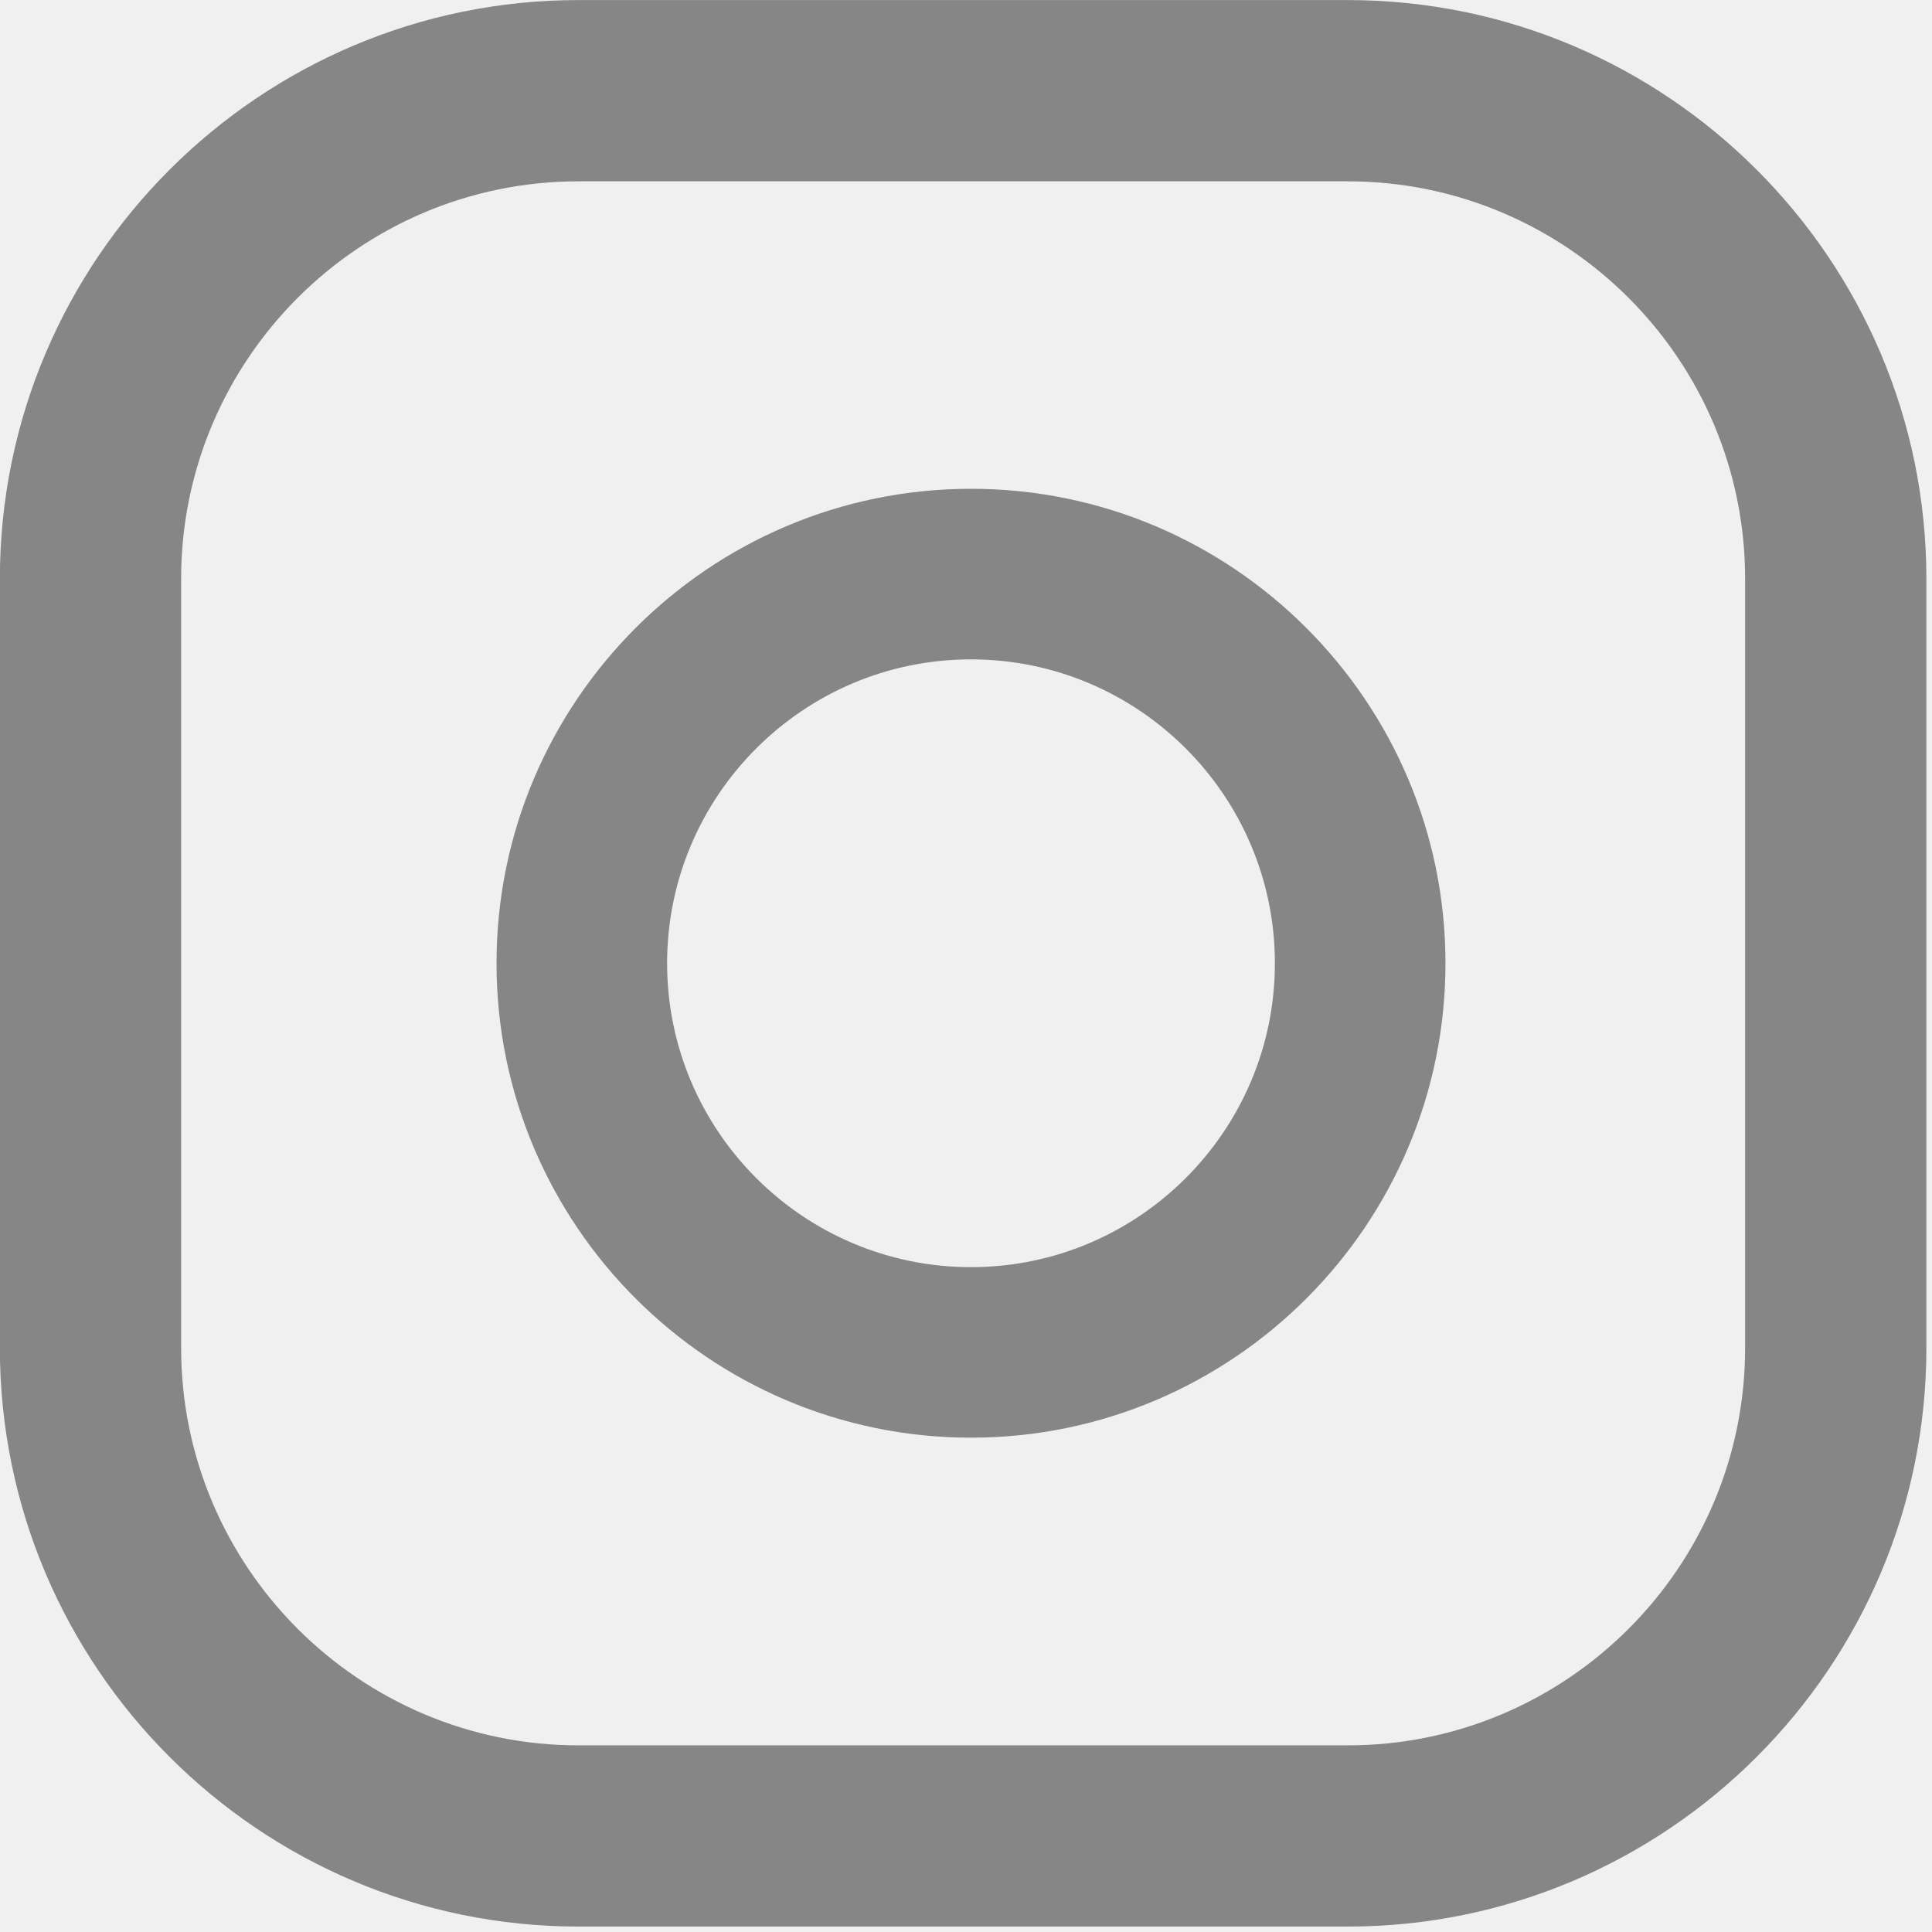
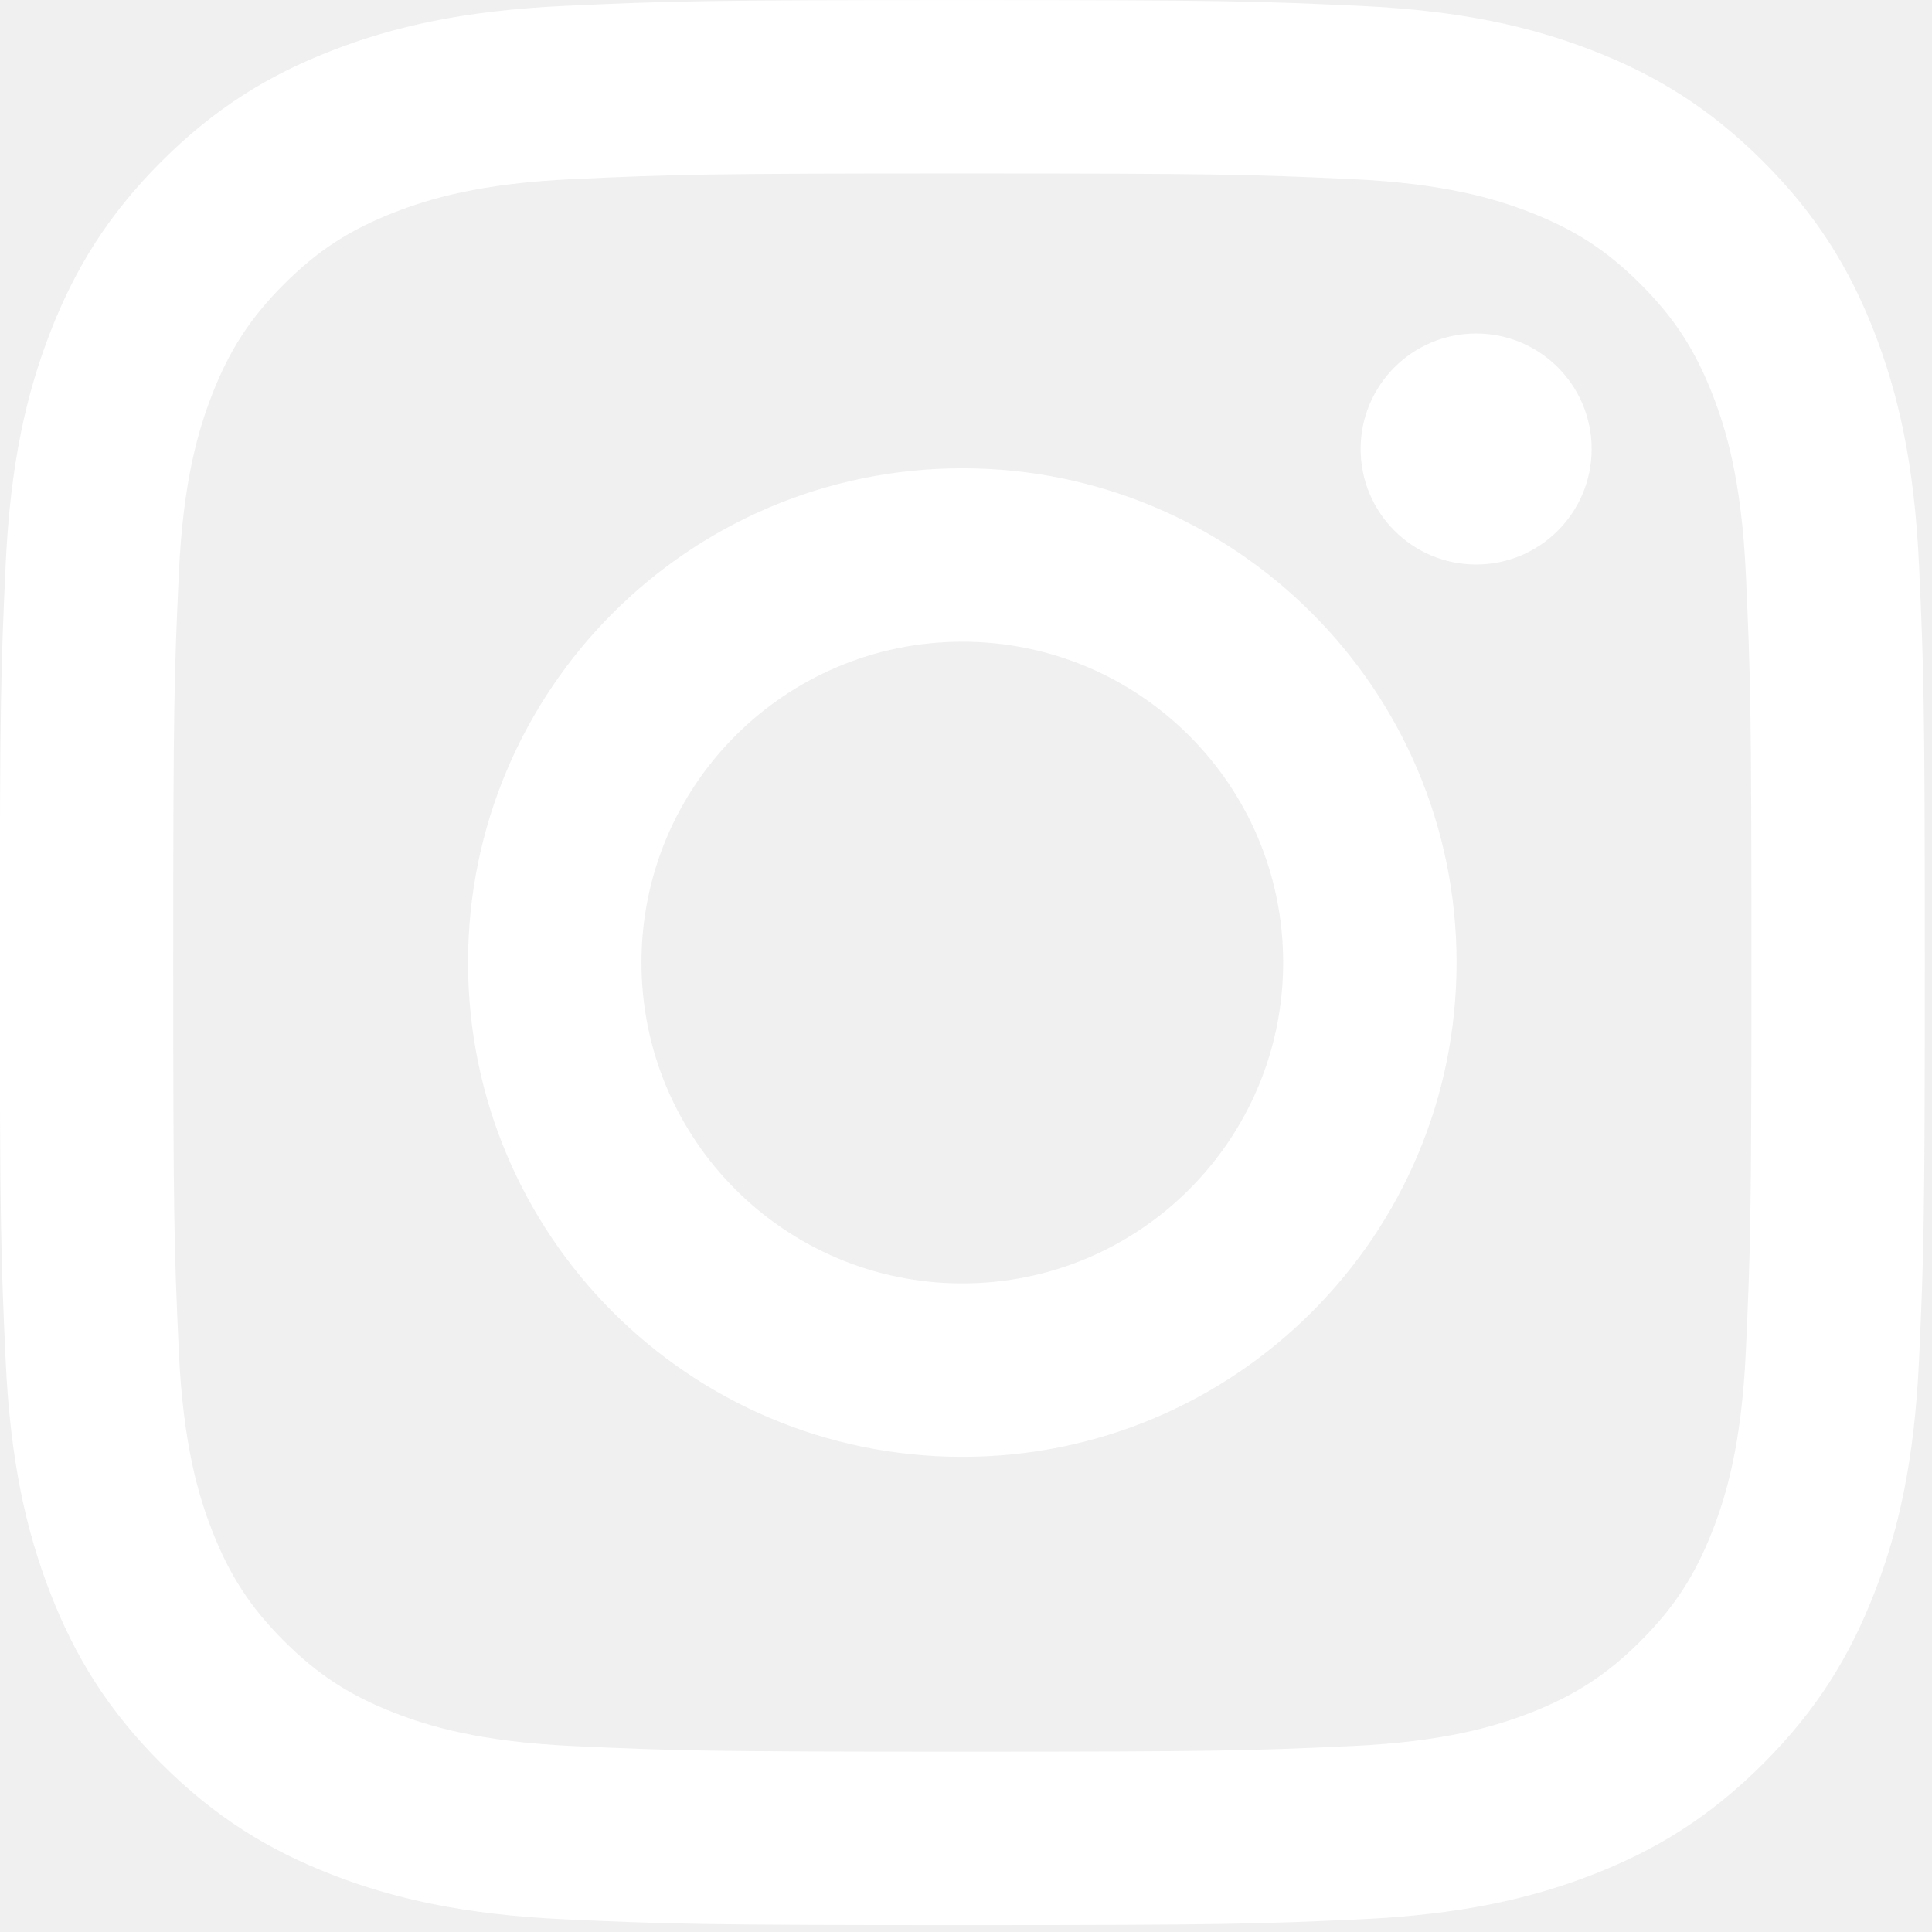
- <svg xmlns="http://www.w3.org/2000/svg" width="100%" height="100%" viewBox="0 0 195 195" version="1.1" xml:space="preserve" style="fill-rule:evenodd;clip-rule:evenodd;stroke-linejoin:round;stroke-miterlimit:2;">
-   <g transform="matrix(1,0,0,1,-5686.5,-13986.8)">
-     <g transform="matrix(5.55556,0,0,5.55556,0,0)">
-       <g transform="matrix(1,0,0,1,1041.21,2529.6)">
-         <path d="M0,11.043C-3.045,11.043 -5.521,8.566 -5.521,5.522C-5.521,2.477 -3.045,0.001 0,0.001C3.044,0.001 5.521,2.477 5.521,5.522C5.521,8.566 3.044,11.043 0,11.043M0,-3.098C-4.753,-3.098 -8.62,0.769 -8.62,5.522C-8.62,10.274 -4.753,14.141 0,14.141C4.753,14.141 8.62,10.274 8.62,5.522C8.62,0.769 4.753,-3.098 0,-3.098" style="fill:rgb(134,134,134);fill-rule:nonzero;" />
+ <svg xmlns="http://www.w3.org/2000/svg" width="100%" height="100%" viewBox="0 0 42 42" version="1.1" xml:space="preserve" style="fill-rule:evenodd;clip-rule:evenodd;stroke-linejoin:round;stroke-miterlimit:2;">
+   <g transform="matrix(1,0,0,1,-1669.06,-7134.02)">
+     <g>
+       <g transform="matrix(1,0,0,1,1689.98,7175.87)">
+         <path d="M0,-41.849C-5.683,-41.849 -6.395,-41.825 -8.627,-41.723C-10.854,-41.621 -12.375,-41.267 -13.706,-40.75C-15.083,-40.216 -16.249,-39.5 -17.413,-38.337C-18.576,-37.174 -19.291,-36.006 -19.826,-34.63C-20.343,-33.299 -20.697,-31.779 -20.798,-29.551C-20.9,-27.319 -20.924,-26.607 -20.924,-20.924C-20.924,-15.241 -20.9,-14.529 -20.798,-12.297C-20.697,-10.07 -20.343,-8.549 -19.826,-7.218C-19.291,-5.842 -18.576,-4.675 -17.413,-3.512C-16.249,-2.348 -15.083,-1.633 -13.706,-1.098C-12.375,-0.581 -10.854,-0.227 -8.627,-0.125C-6.395,-0.024 -5.683,0 0,0C5.683,0 6.395,-0.024 8.627,-0.125C10.854,-0.227 12.375,-0.581 13.706,-1.098C15.083,-1.633 16.249,-2.348 17.413,-3.512C18.576,-4.675 19.291,-5.842 19.826,-7.218C20.343,-8.549 20.697,-10.07 20.799,-12.297C20.9,-14.529 20.924,-15.241 20.924,-20.924C20.924,-26.607 20.9,-27.319 20.799,-29.551C20.697,-31.779 20.343,-33.299 19.826,-34.63C19.291,-36.006 18.576,-37.174 17.413,-38.337C16.249,-39.5 15.083,-40.216 13.706,-40.75C12.375,-41.267 10.854,-41.621 8.627,-41.723C6.395,-41.825 5.683,-41.849 0,-41.849M0,-38.079C5.587,-38.079 6.249,-38.058 8.455,-37.957C10.495,-37.864 11.603,-37.523 12.341,-37.236C13.318,-36.856 14.015,-36.403 14.747,-35.671C15.479,-34.938 15.932,-34.242 16.312,-33.265C16.599,-32.527 16.939,-31.42 17.033,-29.379C17.133,-27.173 17.155,-26.511 17.155,-20.924C17.155,-15.337 17.133,-14.675 17.033,-12.469C16.939,-10.429 16.599,-9.321 16.312,-8.584C15.932,-7.607 15.479,-6.91 14.747,-6.177C14.015,-5.446 13.318,-4.992 12.341,-4.612C11.603,-4.326 10.495,-3.985 8.455,-3.892C6.249,-3.791 5.588,-3.77 0,-3.77C-5.588,-3.77 -6.249,-3.791 -8.455,-3.892C-10.495,-3.985 -11.603,-4.326 -12.34,-4.612C-13.318,-4.992 -14.014,-5.446 -14.747,-6.177C-15.479,-6.91 -15.932,-7.607 -16.312,-8.584C-16.598,-9.321 -16.939,-10.429 -17.032,-12.469C-17.133,-14.675 -17.154,-15.337 -17.154,-20.924C-17.154,-26.511 -17.133,-27.173 -17.032,-29.379C-16.939,-31.42 -16.598,-32.527 -16.312,-33.265C-15.932,-34.242 -15.479,-34.938 -14.747,-35.671C-14.014,-36.403 -13.318,-36.856 -12.34,-37.236C-11.603,-37.523 -10.495,-37.864 -8.455,-37.957C-6.249,-38.058 -5.587,-38.079 0,-38.079" style="fill:white;fill-rule:nonzero;" />
      </g>
-       <g transform="matrix(1,0,0,1,1034.08,2549.33)">
-         <path d="M0,-28.414C-3.981,-28.414 -7.22,-25.175 -7.22,-21.194L-7.22,-7.22C-7.22,-3.238 -3.981,0.001 0,0.001L13.974,0.001C17.955,0.001 21.194,-3.238 21.194,-7.22L21.194,-21.194C21.194,-25.175 17.955,-28.414 13.974,-28.414L0,-28.414ZM13.974,3.293L0,3.293C-5.797,3.293 -10.513,-1.423 -10.513,-7.22L-10.513,-21.194C-10.513,-26.991 -5.797,-31.707 0,-31.707L13.974,-31.707C19.771,-31.707 24.487,-26.991 24.487,-21.194L24.487,-7.22C24.487,-1.423 19.771,3.293 13.974,3.293" style="fill:rgb(134,134,134);fill-rule:nonzero;" />
+       <g transform="matrix(1,0,0,1,1689.98,7147.97)">
+         <path d="M0,13.95C-3.852,13.95 -6.975,10.827 -6.975,6.975C-6.975,3.123 -3.852,-0 0,-0C3.852,-0 6.975,3.123 6.975,6.975C6.975,10.827 3.852,13.95 0,13.95M0,-3.77C-5.934,-3.77 -10.745,1.041 -10.745,6.975C-10.745,12.909 -5.934,17.72 0,17.72C5.934,17.72 10.745,12.909 10.745,6.975C10.745,1.041 5.934,-3.77 0,-3.77" style="fill:white;fill-rule:nonzero;" />
+       </g>
+       <g transform="matrix(0,-1,-1,0,1701.15,7141.27)">
+         <path d="M-2.511,-2.511C-3.898,-2.511 -5.022,-1.387 -5.022,0C-5.022,1.387 -3.898,2.511 -2.511,2.511C-1.125,2.511 0,1.387 0,0C0,-1.387 -1.125,-2.511 -2.511,-2.511" style="fill:white;fill-rule:nonzero;" />
      </g>
    </g>
  </g>
</svg>
